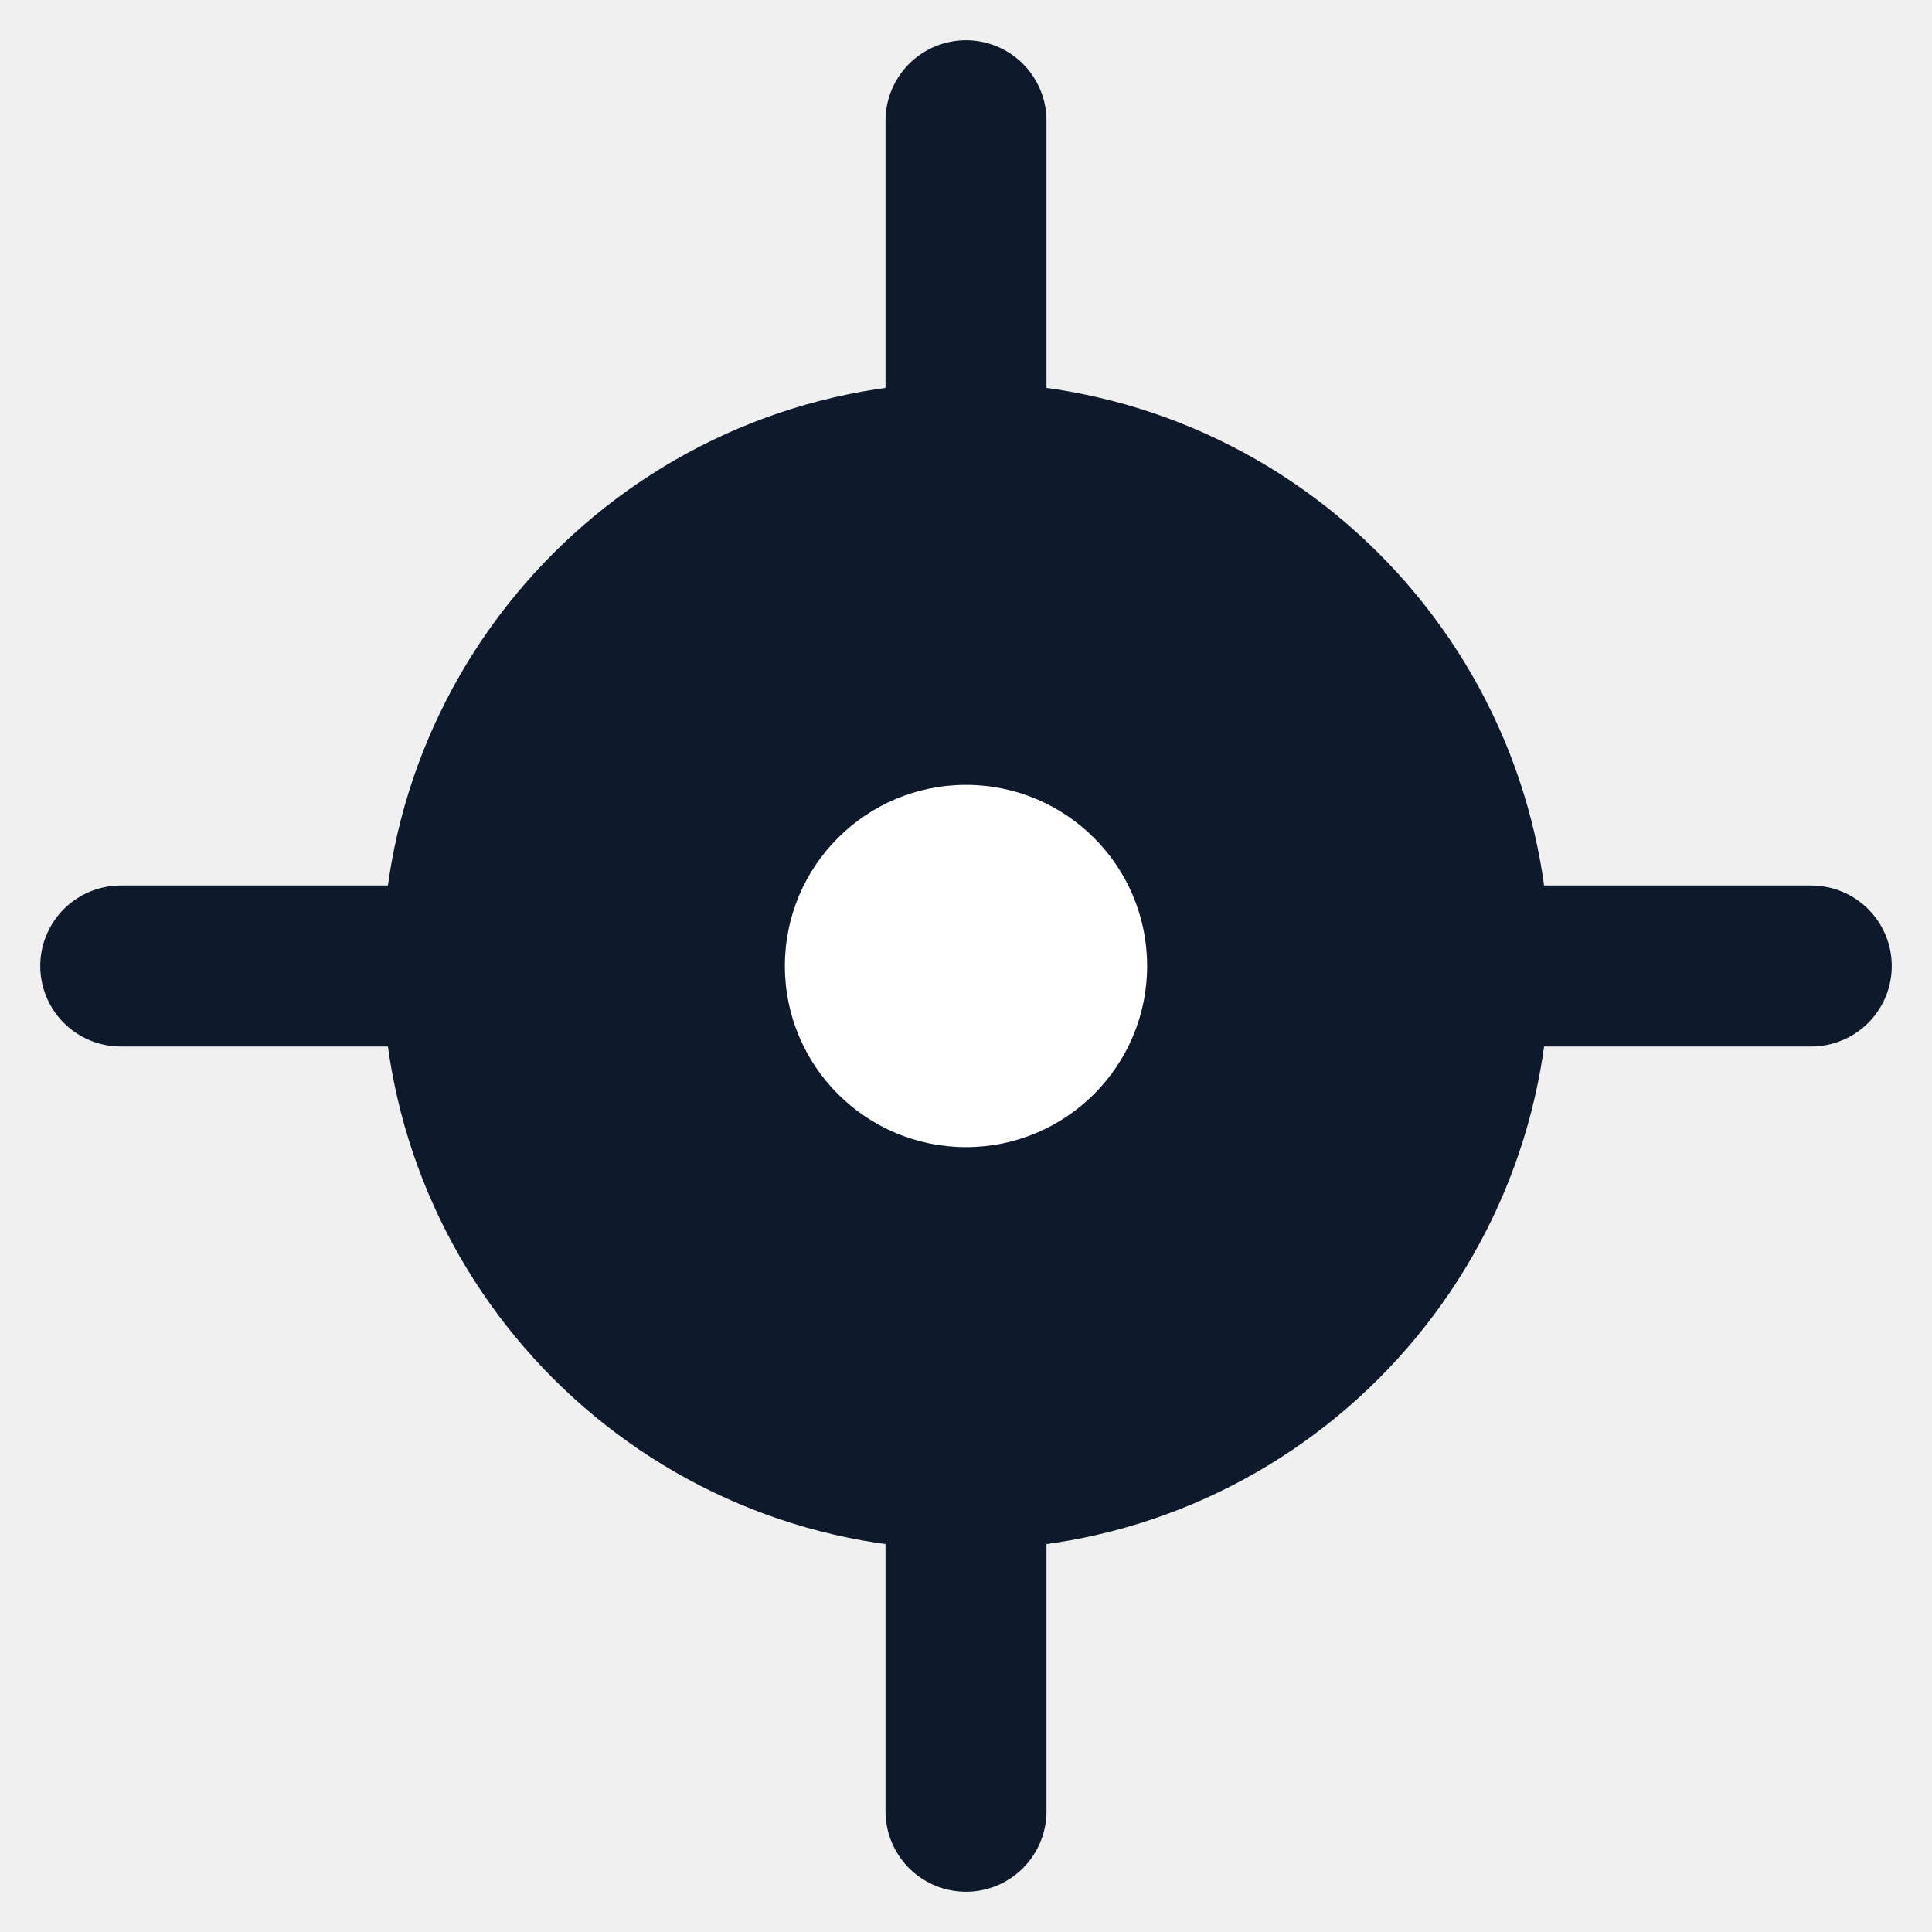
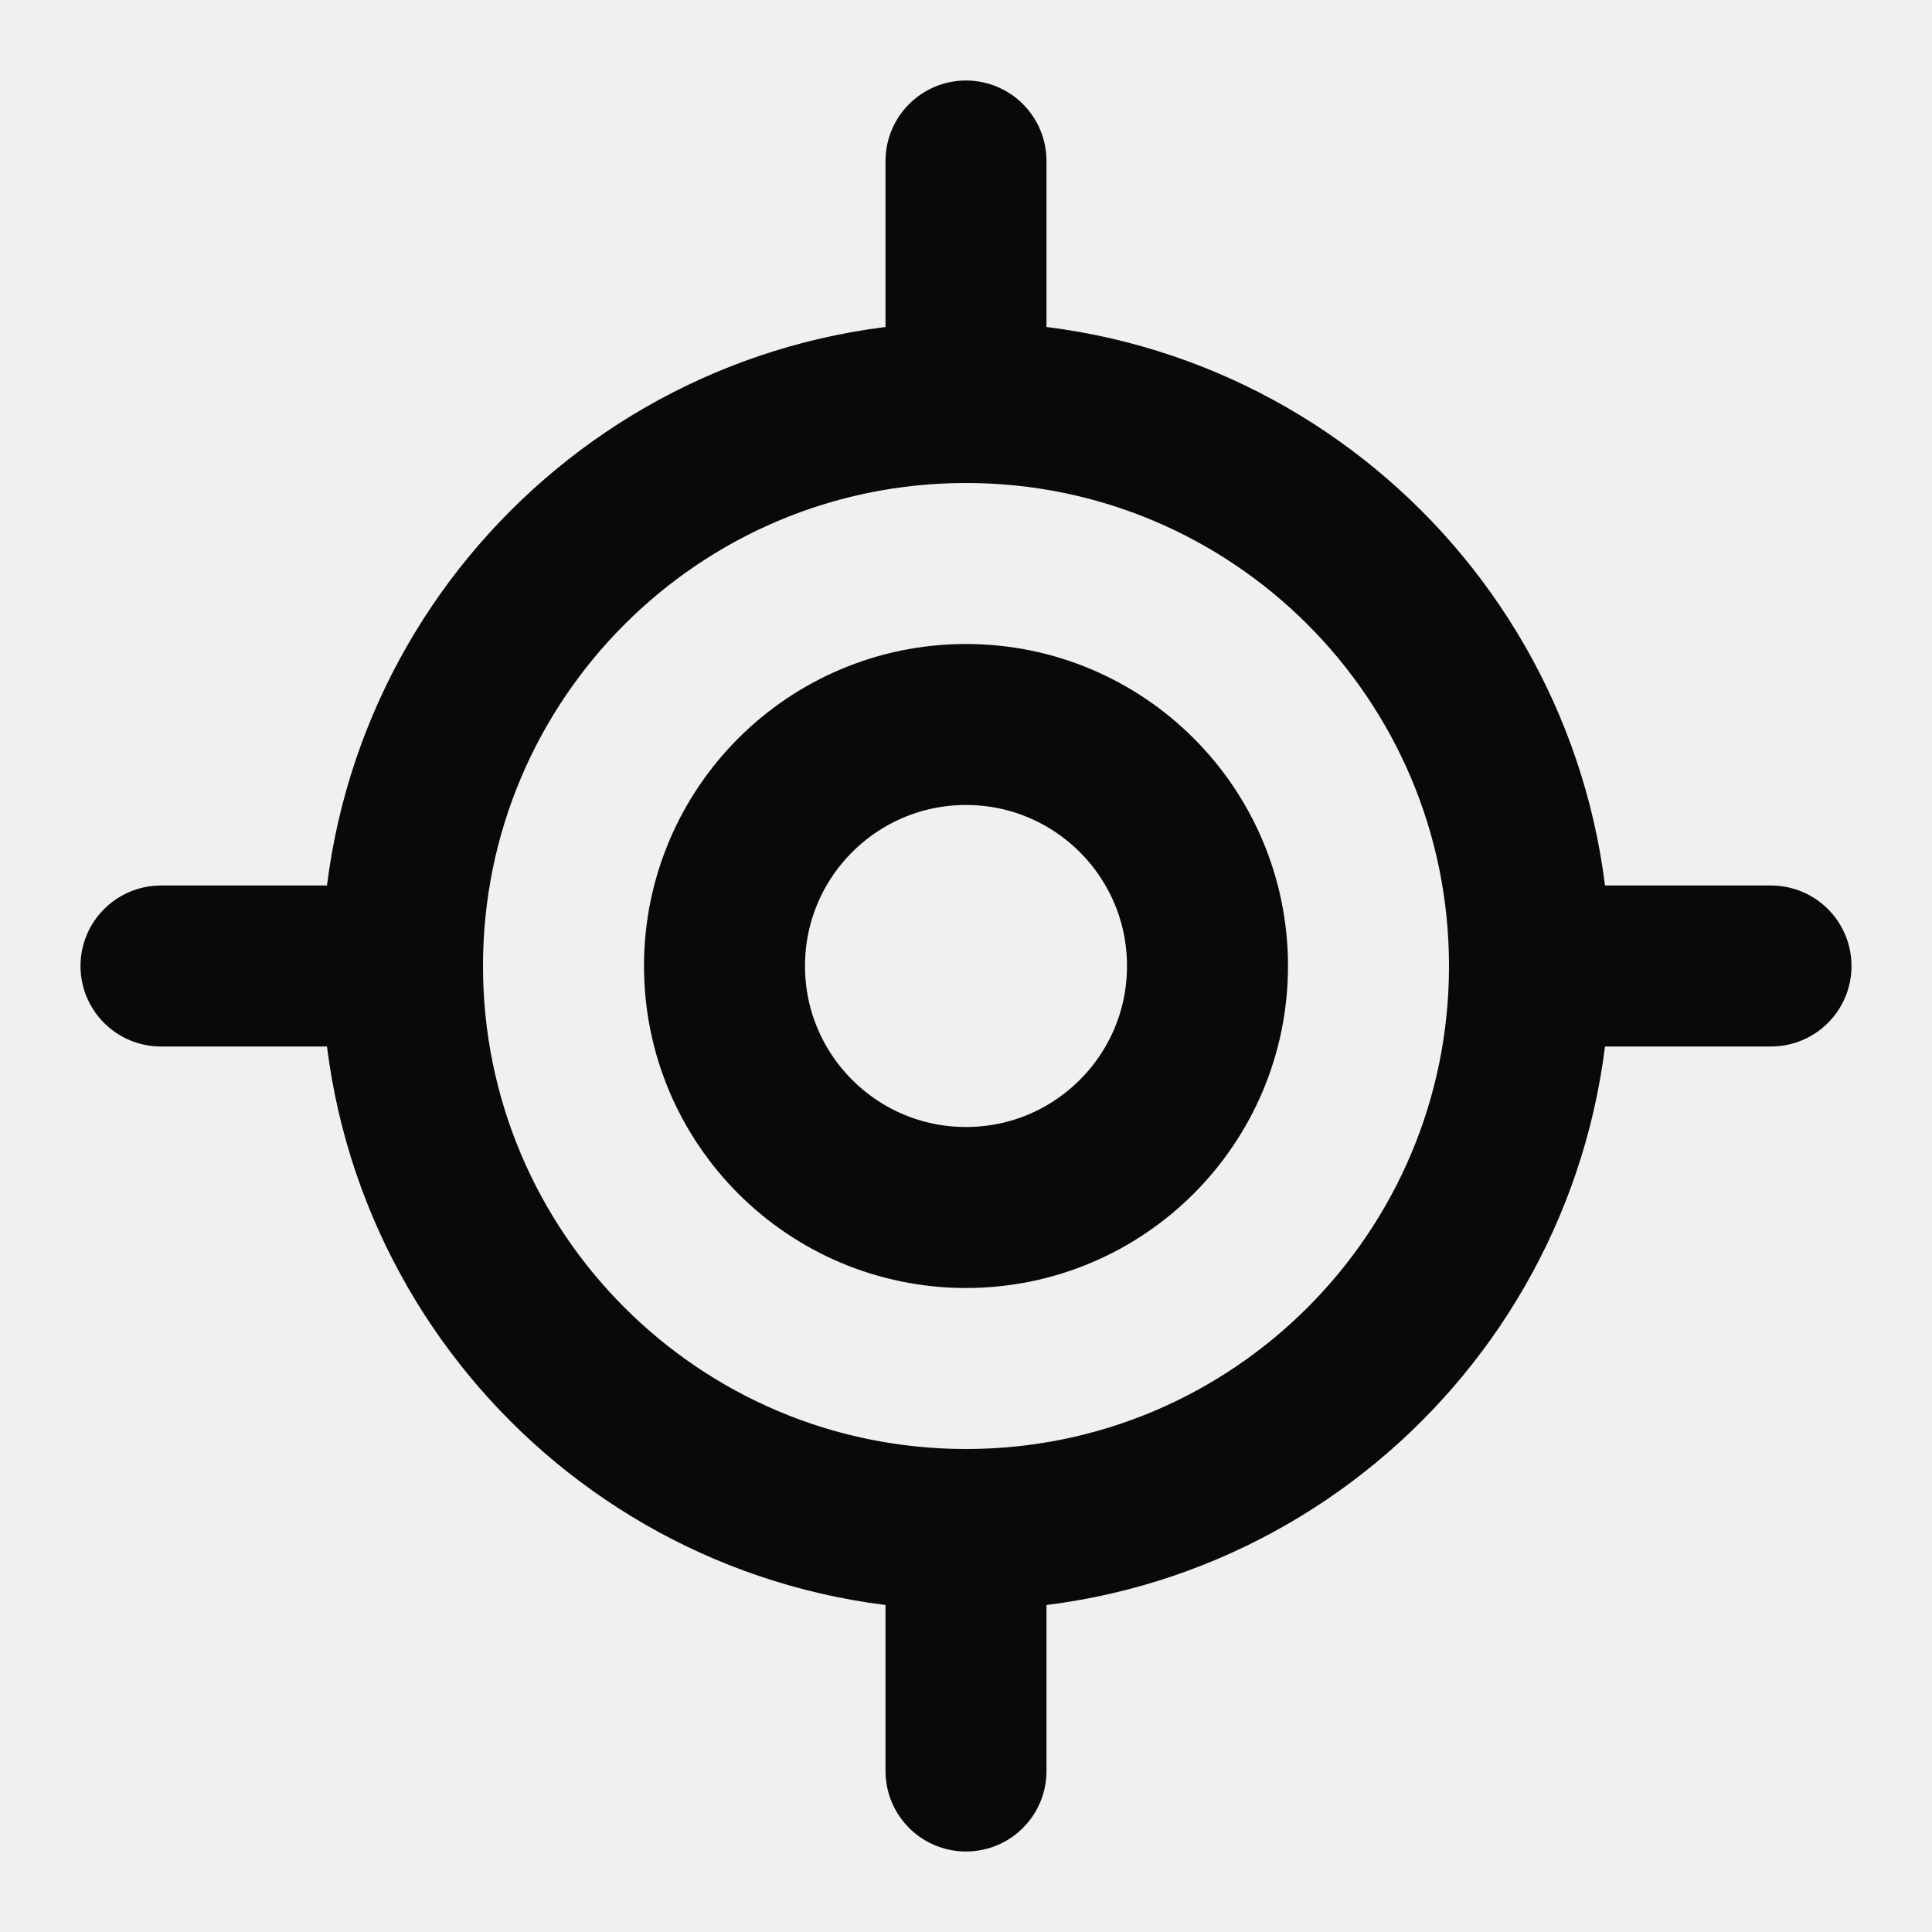
- <svg xmlns="http://www.w3.org/2000/svg" width="48" height="48" viewBox="0 0 48 48">
-   <circle cx="24" cy="24" r="12.5" fill="#0e1a2b" stroke="#0e1a2b" stroke-width="4" />
-   <circle cx="24" cy="24" r="4.5" fill="#fff" />
-   <path d="M24 3v8M24 37v8M3 24h8M37 24h8" stroke="#0e1a2b" stroke-width="4" stroke-linecap="round" />
+ <svg xmlns="http://www.w3.org/2000/svg" width="96" height="96" viewBox="0 0 24 24" fill="none" stroke="#09090b" stroke-width="2" stroke-linecap="round" stroke-linejoin="round">
+   <line x1="2" x2="5" y1="12" y2="12" />
+   <line x1="19" x2="22" y1="12" y2="12" />
+   <line x1="12" x2="12" y1="2" y2="5" />
+   <line x1="12" x2="12" y1="19" y2="22" />
+   <circle cx="12" cy="12" r="7" />
+   <circle cx="12" cy="12" r="3" />
</svg>
